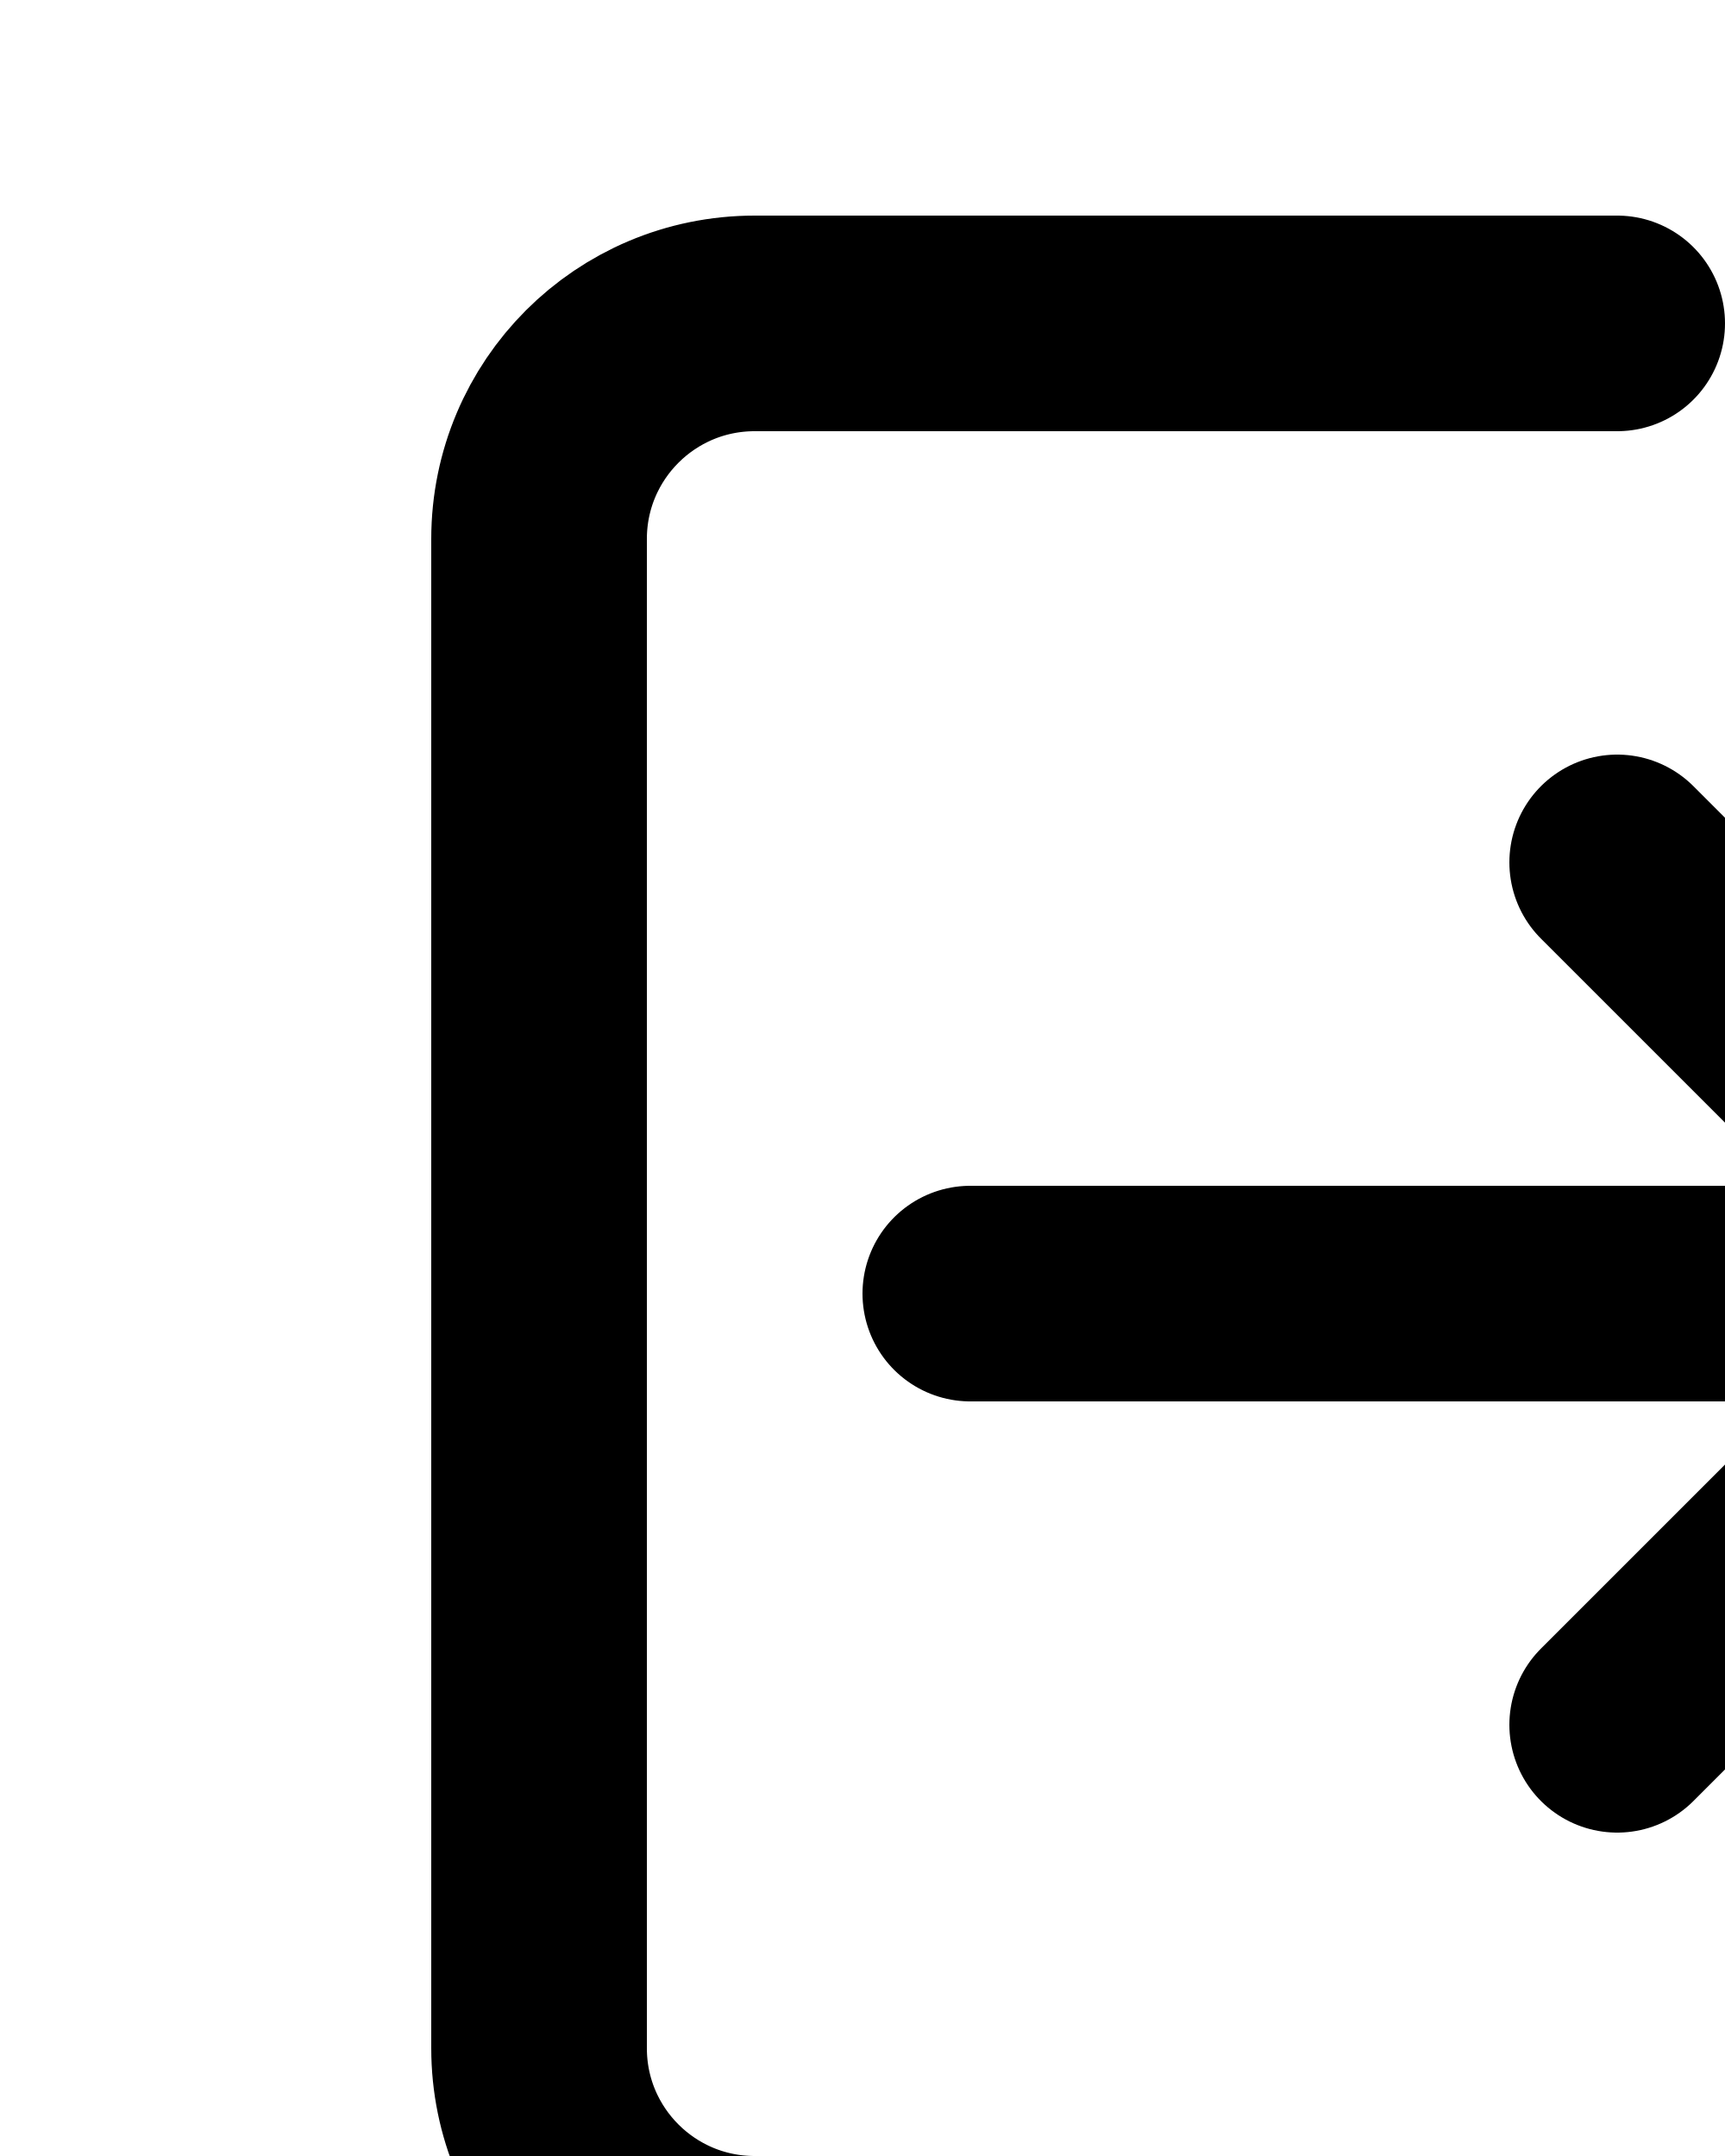
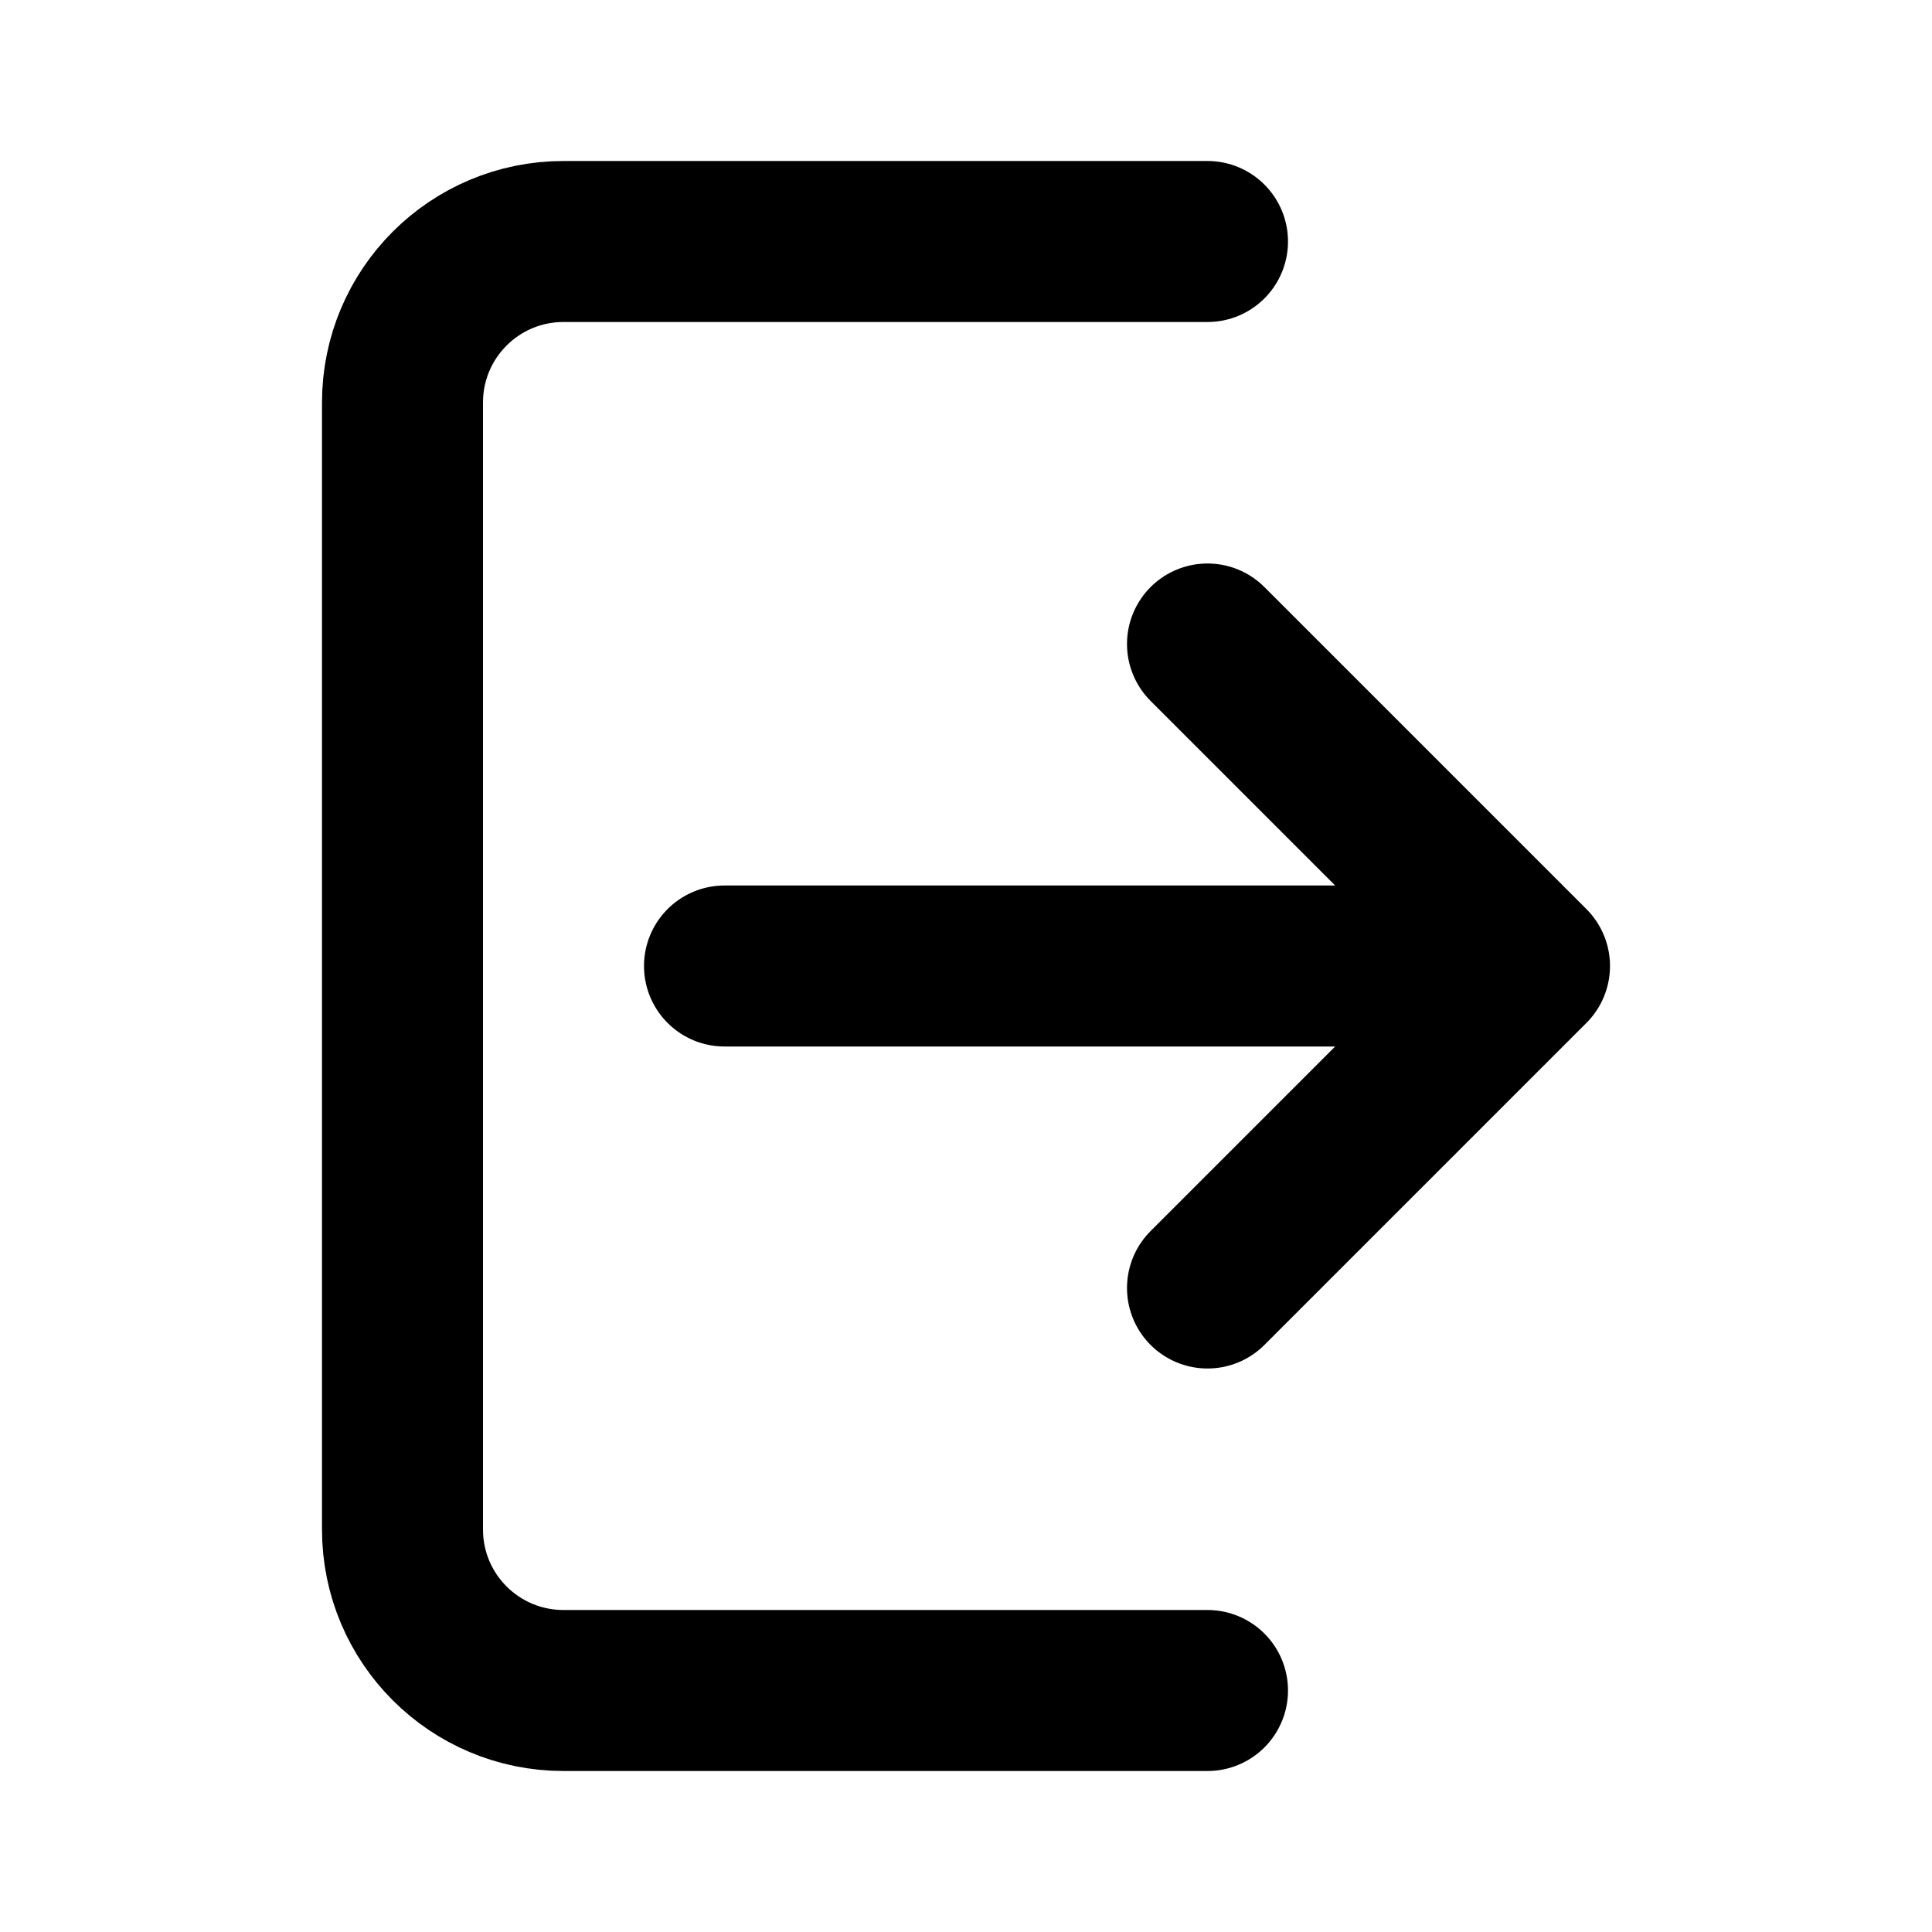
- <svg xmlns="http://www.w3.org/2000/svg" fill="none">
+ <svg xmlns="http://www.w3.org/2000/svg" fill="none" viewBox="0 0 24 24">
  <path d="M15 3H7C5.895 3 5 3.895 5 5V19C5 20.105 5.895 21 7 21H15" stroke="black" stroke-linecap="round" stroke-linejoin="round" stroke-width="2" />
  <path d="M19 12L15 8M19 12L15 16M19 12H9" stroke="black" stroke-linecap="round" stroke-linejoin="round" stroke-width="2" />
</svg>
